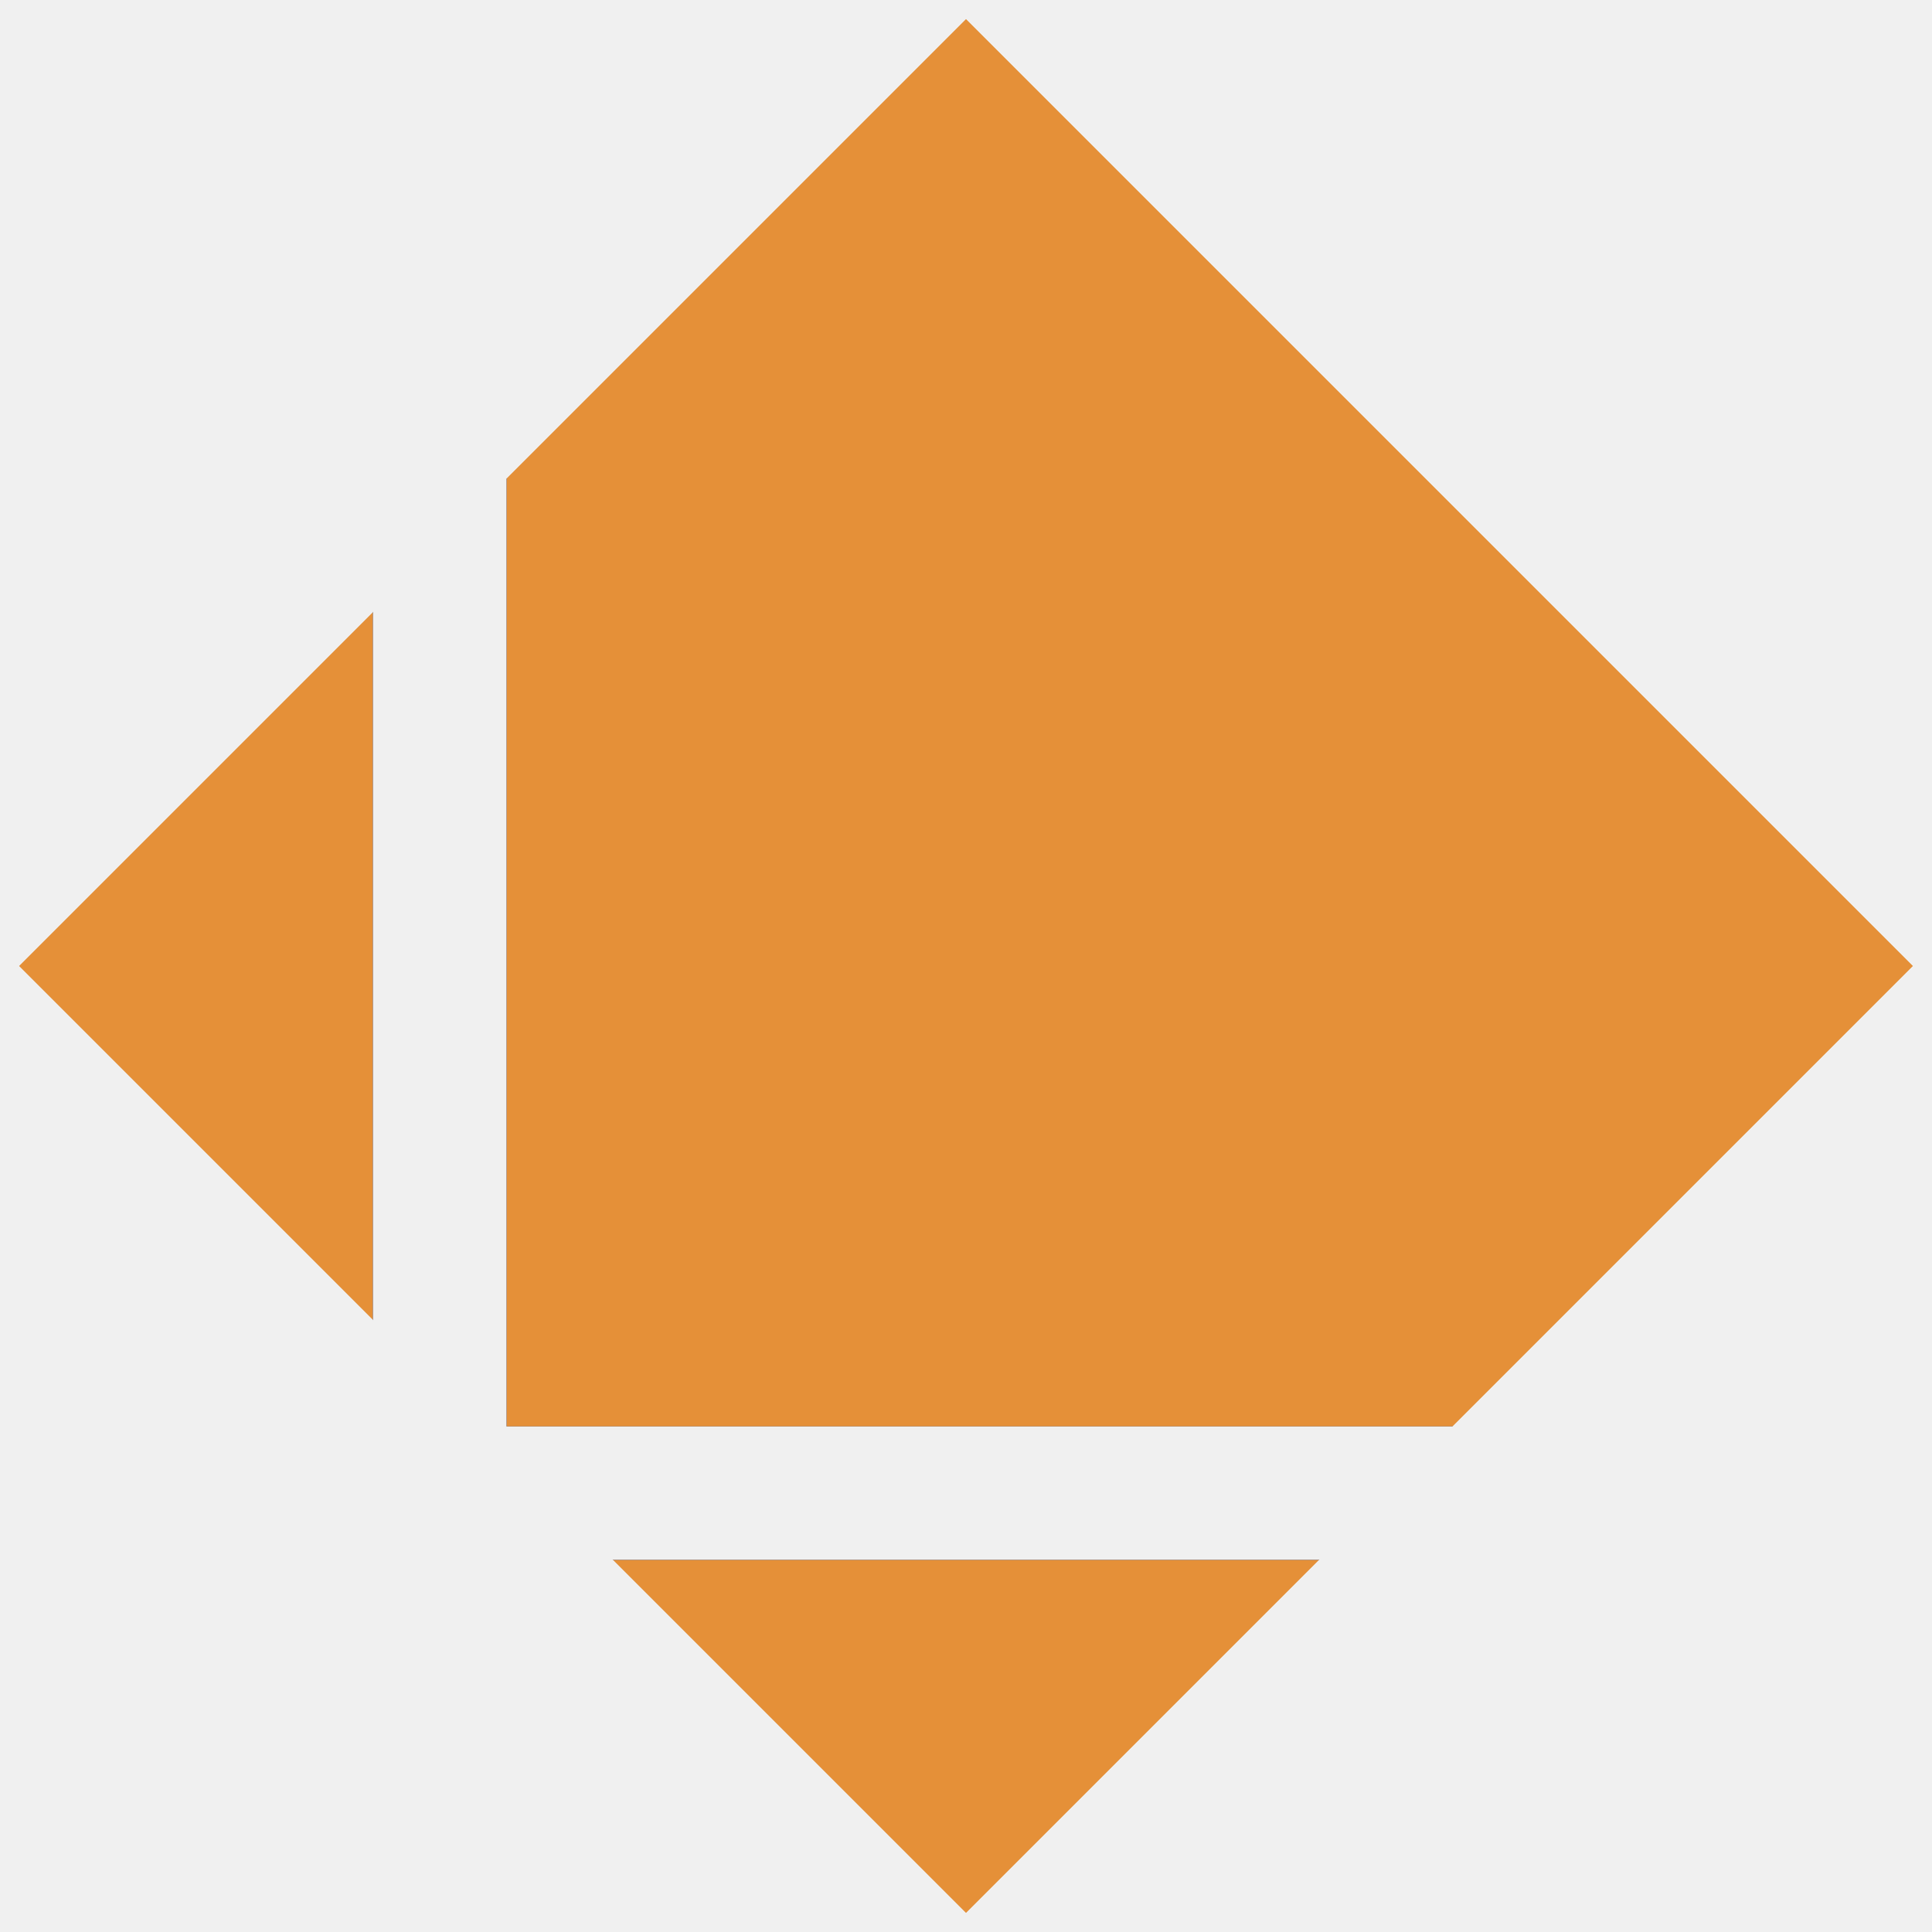
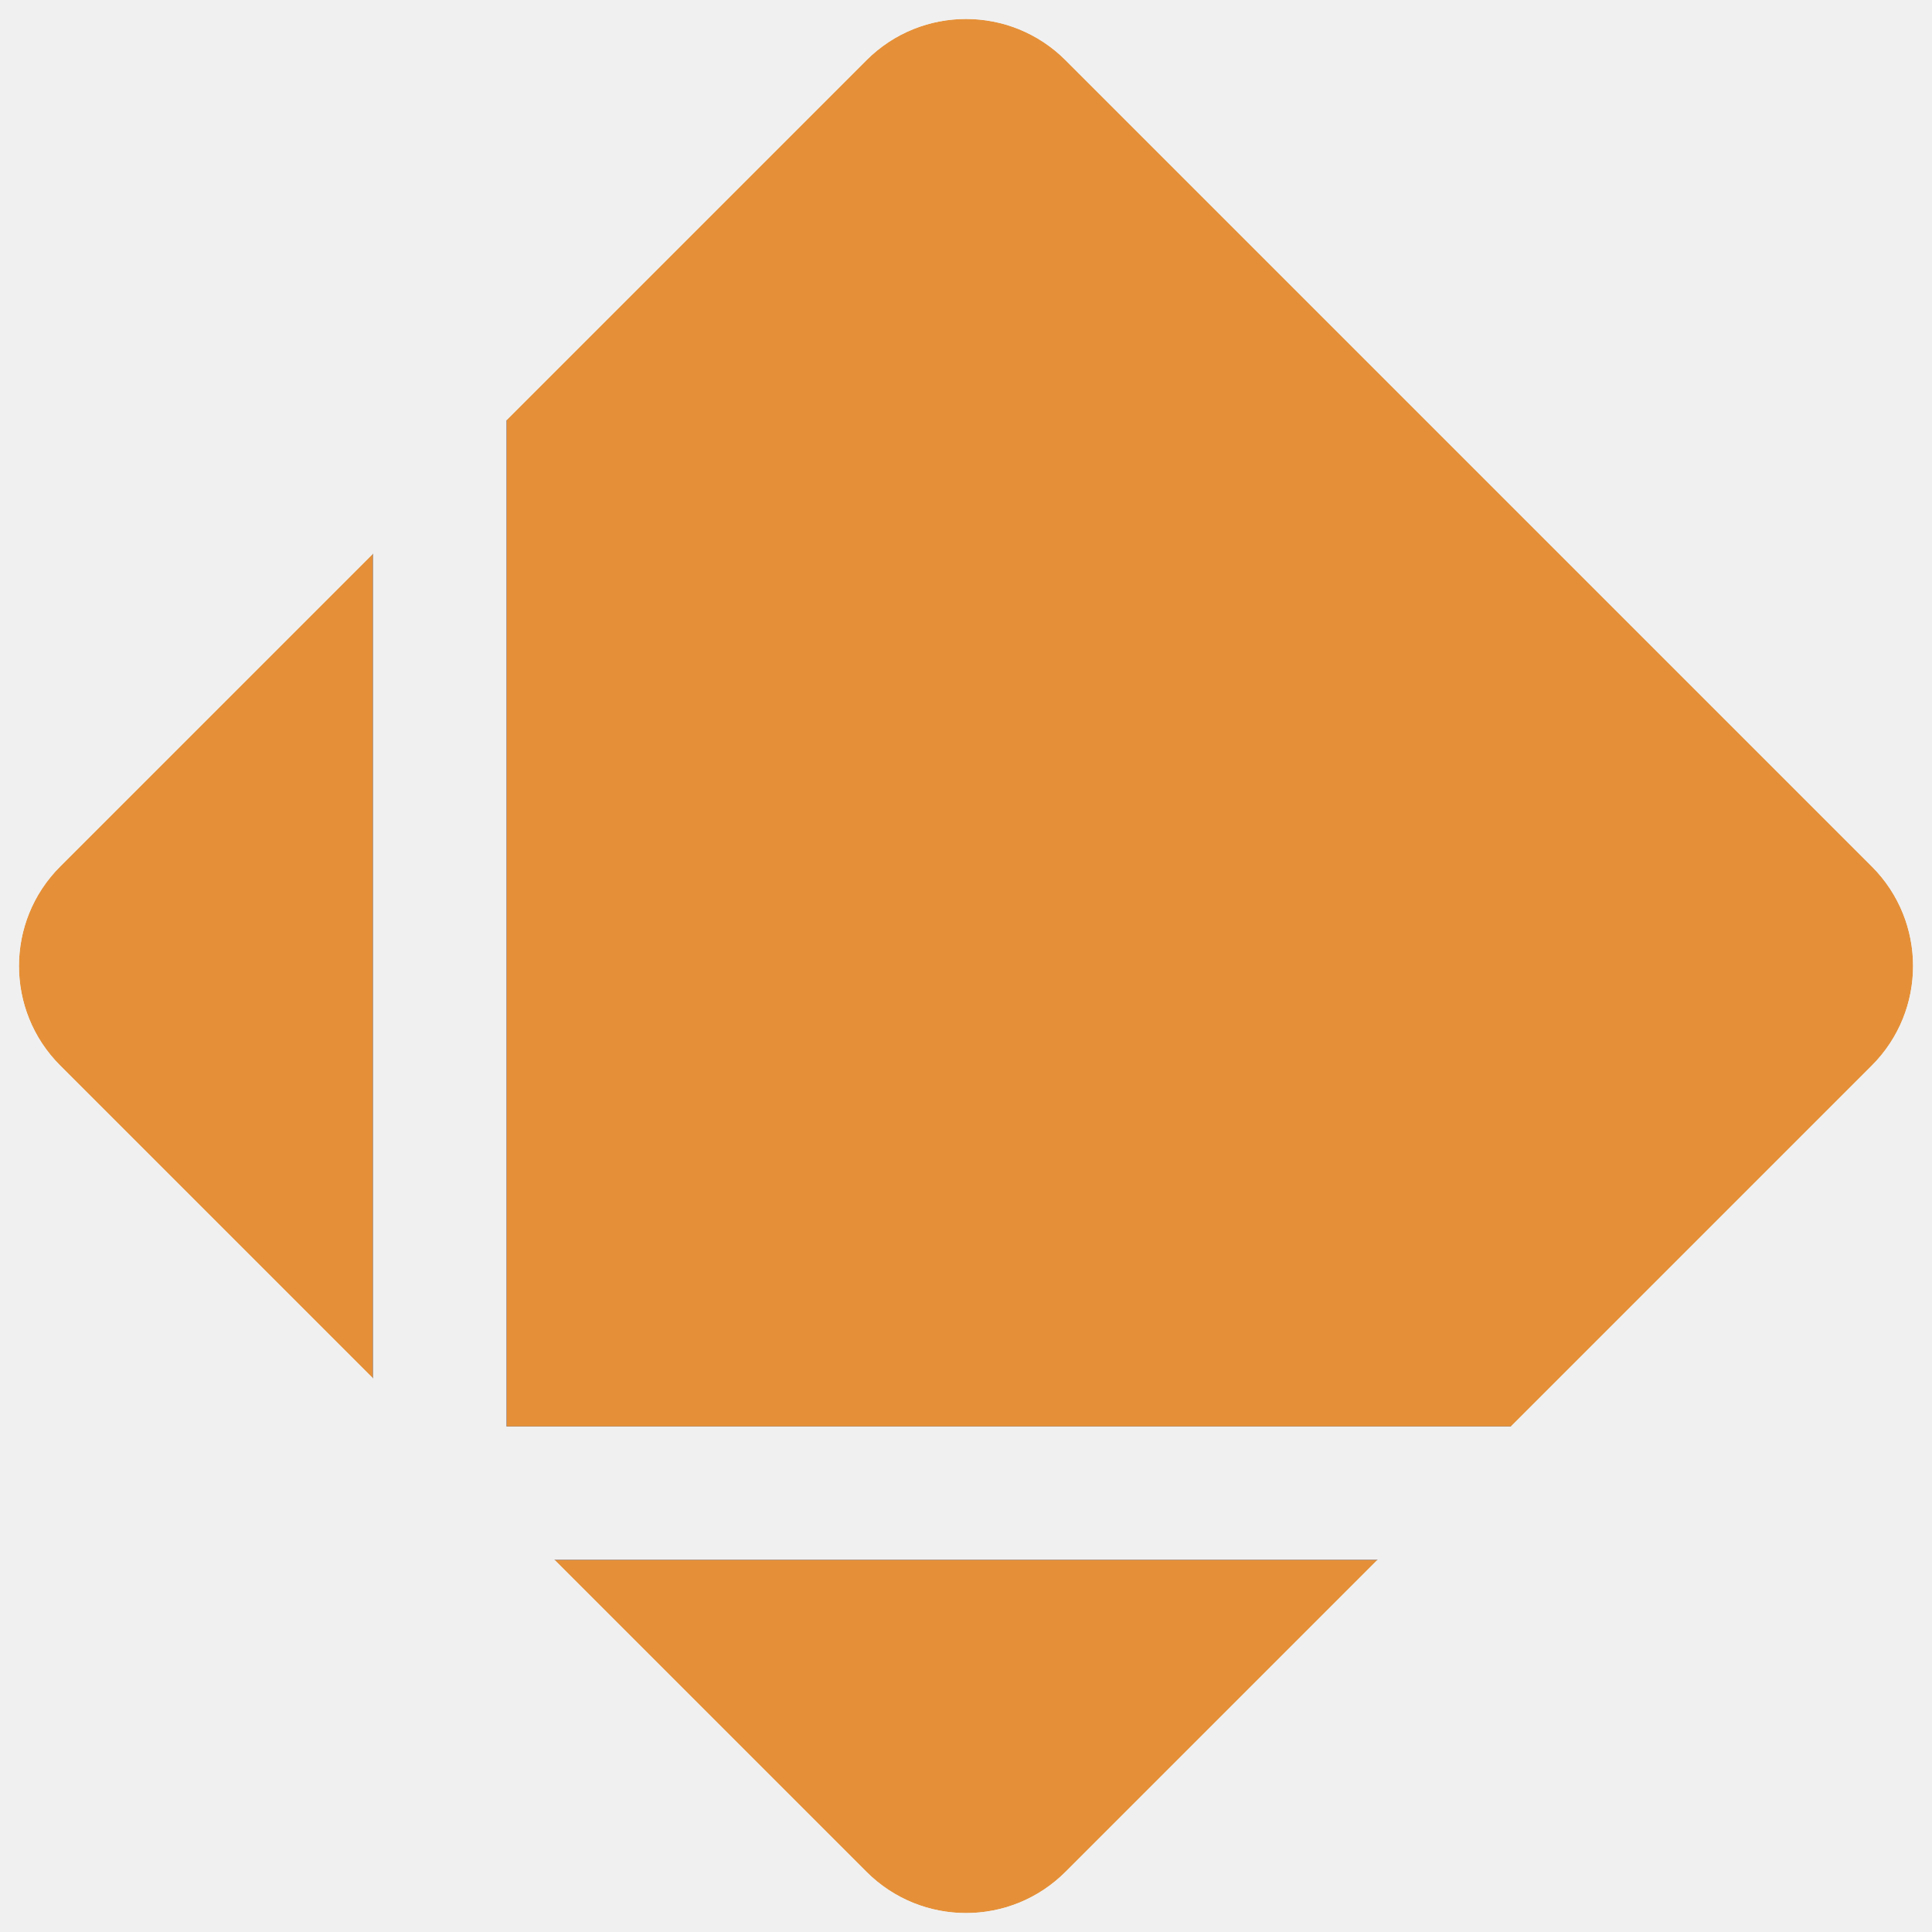
- <svg xmlns="http://www.w3.org/2000/svg" version="1.0" x="0" y="0" width="2400" height="2400" viewBox="147.244 102.244 45.512 45.512" preserveAspectRatio="xMidYMid meet" color-interpolation-filters="sRGB">
+ <svg xmlns="http://www.w3.org/2000/svg" version="1.0" x="0" y="0" width="2400" height="2400" viewBox="148.233 103.233 43.534 43.534" preserveAspectRatio="xMidYMid meet" color-interpolation-filters="sRGB">
  <g>
    <defs>
      <linearGradient id="92" x1="0%" y1="0%" x2="100%" y2="0%">
        <stop offset="0%" stop-color="#fa71cd" />
        <stop offset="100%" stop-color="#9b59b6" />
      </linearGradient>
      <linearGradient id="93" x1="0%" y1="0%" x2="100%" y2="0%">
        <stop offset="0%" stop-color="#f9d423" />
        <stop offset="100%" stop-color="#f83600" />
      </linearGradient>
      <linearGradient id="94" x1="0%" y1="0%" x2="100%" y2="0%">
        <stop offset="0%" stop-color="#0064d2" />
        <stop offset="100%" stop-color="#1cb0f6" />
      </linearGradient>
      <linearGradient id="95" x1="0%" y1="0%" x2="100%" y2="0%">
        <stop offset="0%" stop-color="#f00978" />
        <stop offset="100%" stop-color="#3f51b1" />
      </linearGradient>
      <linearGradient id="96" x1="0%" y1="0%" x2="100%" y2="0%">
        <stop offset="0%" stop-color="#7873f5" />
        <stop offset="100%" stop-color="#ec77ab" />
      </linearGradient>
      <linearGradient id="97" x1="0%" y1="0%" x2="100%" y2="0%">
        <stop offset="0%" stop-color="#f9d423" />
        <stop offset="100%" stop-color="#e14fad" />
      </linearGradient>
      <linearGradient id="98" x1="0%" y1="0%" x2="100%" y2="0%">
        <stop offset="0%" stop-color="#009efd" />
        <stop offset="100%" stop-color="#2af598" />
      </linearGradient>
      <linearGradient id="99" x1="0%" y1="0%" x2="100%" y2="0%">
        <stop offset="0%" stop-color="#ffcc00" />
        <stop offset="100%" stop-color="#00b140" />
      </linearGradient>
      <linearGradient id="100" x1="0%" y1="0%" x2="100%" y2="0%">
        <stop offset="0%" stop-color="#d51007" />
        <stop offset="100%" stop-color="#ff8177" />
      </linearGradient>
      <linearGradient id="102" x1="0%" y1="0%" x2="100%" y2="0%">
        <stop offset="0%" stop-color="#a2b6df" />
        <stop offset="100%" stop-color="#0c3483" />
      </linearGradient>
      <linearGradient id="103" x1="0%" y1="0%" x2="100%" y2="0%">
        <stop offset="0%" stop-color="#7ac5d8" />
        <stop offset="100%" stop-color="#eea2a2" />
      </linearGradient>
      <linearGradient id="104" x1="0%" y1="0%" x2="100%" y2="0%">
        <stop offset="0%" stop-color="#00ecbc" />
        <stop offset="100%" stop-color="#007adf" />
      </linearGradient>
      <linearGradient id="105" x1="0%" y1="0%" x2="100%" y2="0%">
        <stop offset="0%" stop-color="#b88746" />
        <stop offset="100%" stop-color="#fdf5a6" />
      </linearGradient>
    </defs>
-     <g fill="#e69138" class="iconsvg-imagesvg" transform="translate(147.69,102.69)">
-       <rect fill="#020f40" fill-opacity="0" stroke-width="2" x="0" y="0" width="44.62" height="44.62" class="image-rect" />
-       <svg viewBox="0 0 60 60" x="0" y="0" width="44.62" height="44.62" class="image-svg-svg bn" style="overflow: visible;">
-         <g hollow-target="iconBnFill" mask="url(#e428bbfa-eca0-437d-81fe-11e1edeb28bc)">
+     <g fill="#e69138" class="iconsvg-imagesvg" transform="translate(148.66,103.66)">
+       <rect fill="#020f40" fill-opacity="0" stroke-width="2" x="0" y="0" width="42.68" height="42.68" class="image-rect" />
+       <svg viewBox="0 0 60 60" x="0" y="0" width="42.68" height="42.68" class="image-svg-svg bn" style="overflow: visible;">
+         <g hollow-target="iconBnFill" mask="url(#0557e34d-e115-48ea-b801-329555524bc9)">
          <g>
-             <svg fill="#000000" version="1.1" x="0" y="0" viewBox="5 5 90 90" style="overflow: visible;" xml:space="preserve" width="60" height="60" filtersec="colorsf921868572" filter="url(#wuB-F4cO0Wvo-mm5Z4kYi)">
+             <svg viewBox="0.899 0.899 94.201 94.201" style="overflow: visible;" width="60" height="60" x="0" y="0" filtersec="colorsf5640227637" filter="url(#7DQ8ZhtSAorEda4YWOmhr)">
              <g transform="scale(1, 1) skewX(0)">
-                 <g>
-                   <g>
-                     <path d="M50,5L5,50l45,45l45-45L50,5z" />
-                   </g>
-                 </g>
+                 <path d="M52.95 2.95l40.1 40.1a7 7 0 0 1 0 9.9l-40.1 40.1a7 7 0 0 1-9.9 0l-40.1-40.1a7 7 0 0 1 0-9.9l40.1-40.1a7 7 0 0 1 9.9 0z" fill-rule="evenodd" />
              </g>
              <defs>
-                 <filter id="wuB-F4cO0Wvo-mm5Z4kYi">
+                 <filter id="7DQ8ZhtSAorEda4YWOmhr">
                  <feColorMatrix type="matrix" values="0 0 0 0 0.898  0 0 0 0 0.566  0 0 0 0 0.219  0 0 0 1 0" />
                </filter>
              </defs>
            </svg>
          </g>
-           <g filter="url(#colors5217378933)">
+           <g filter="url(#colors2537066414)">
            <svg viewBox="0 0 51.84 51.912" width="37.62" height="37.62" x="11.19" y="11.19" class="image-svg-letter">
              <path transform="translate(-4.104 51.912)" d="M55.94 0L4.10 0L4.10-51.91L9.94-51.91L9.94-5.83L55.94-5.83L55.94 0Z" />
            </svg>
          </g>
        </g>
-         <mask id="e428bbfa-eca0-437d-81fe-11e1edeb28bc">
+         <mask id="0557e34d-e115-48ea-b801-329555524bc9">
          <g fill="white">
-             <svg version="1.1" x="0" y="0" viewBox="5 5 90 90" style="overflow: visible;" xml:space="preserve" width="60" height="60" filtersec="colorsf921868572">
+             <svg viewBox="0.899 0.899 94.201 94.201" style="overflow: visible;" width="60" height="60" x="0" y="0" filtersec="colorsf5640227637">
              <g transform="scale(1, 1) skewX(0)">
-                 <g>
-                   <g>
-                     <path d="M50,5L5,50l45,45l45-45L50,5z" />
-                   </g>
-                 </g>
+                 <path d="M52.95 2.95l40.1 40.1a7 7 0 0 1 0 9.9l-40.1 40.1a7 7 0 0 1-9.9 0l-40.1-40.1a7 7 0 0 1 0-9.9l40.1-40.1a7 7 0 0 1 9.9 0z" fill-rule="evenodd" />
              </g>
              <defs />
            </svg>
          </g>
          <g fill="black">
            <svg viewBox="0 0 51.84 51.912" width="37.62" height="37.62" x="11.19" y="11.19" class="image-svg-letter">
              <path transform="translate(-4.104 51.912)" d="M55.94 0L4.10 0L4.10-51.91L9.94-51.91L9.94-5.83L55.94-5.83L55.94 0Z" />
            </svg>
          </g>
        </mask>
      </svg>
      <defs>
-         <filter id="colors5217378933">
+         <filter id="colors2537066414">
          <feColorMatrix type="matrix" values="0 0 0 0 0.008  0 0 0 0 0.059  0 0 0 0 0.25  0 0 0 1 0" class="icon-feColorMatrix " />
        </filter>
-         <filter id="colorsf921868572">
+         <filter id="colorsf5640227637">
          <feColorMatrix type="matrix" values="0 0 0 0 0.996  0 0 0 0 0.996  0 0 0 0 0.996  0 0 0 1 0" class="icon-fecolormatrix" />
        </filter>
-         <filter id="colorsb7698494260">
+         <filter id="colorsb8781880491">
          <feColorMatrix type="matrix" values="0 0 0 0 0  0 0 0 0 0  0 0 0 0 0  0 0 0 1 0" class="icon-fecolormatrix" />
        </filter>
      </defs>
    </g>
    <defs v-gra="od" />
  </g>
</svg>
